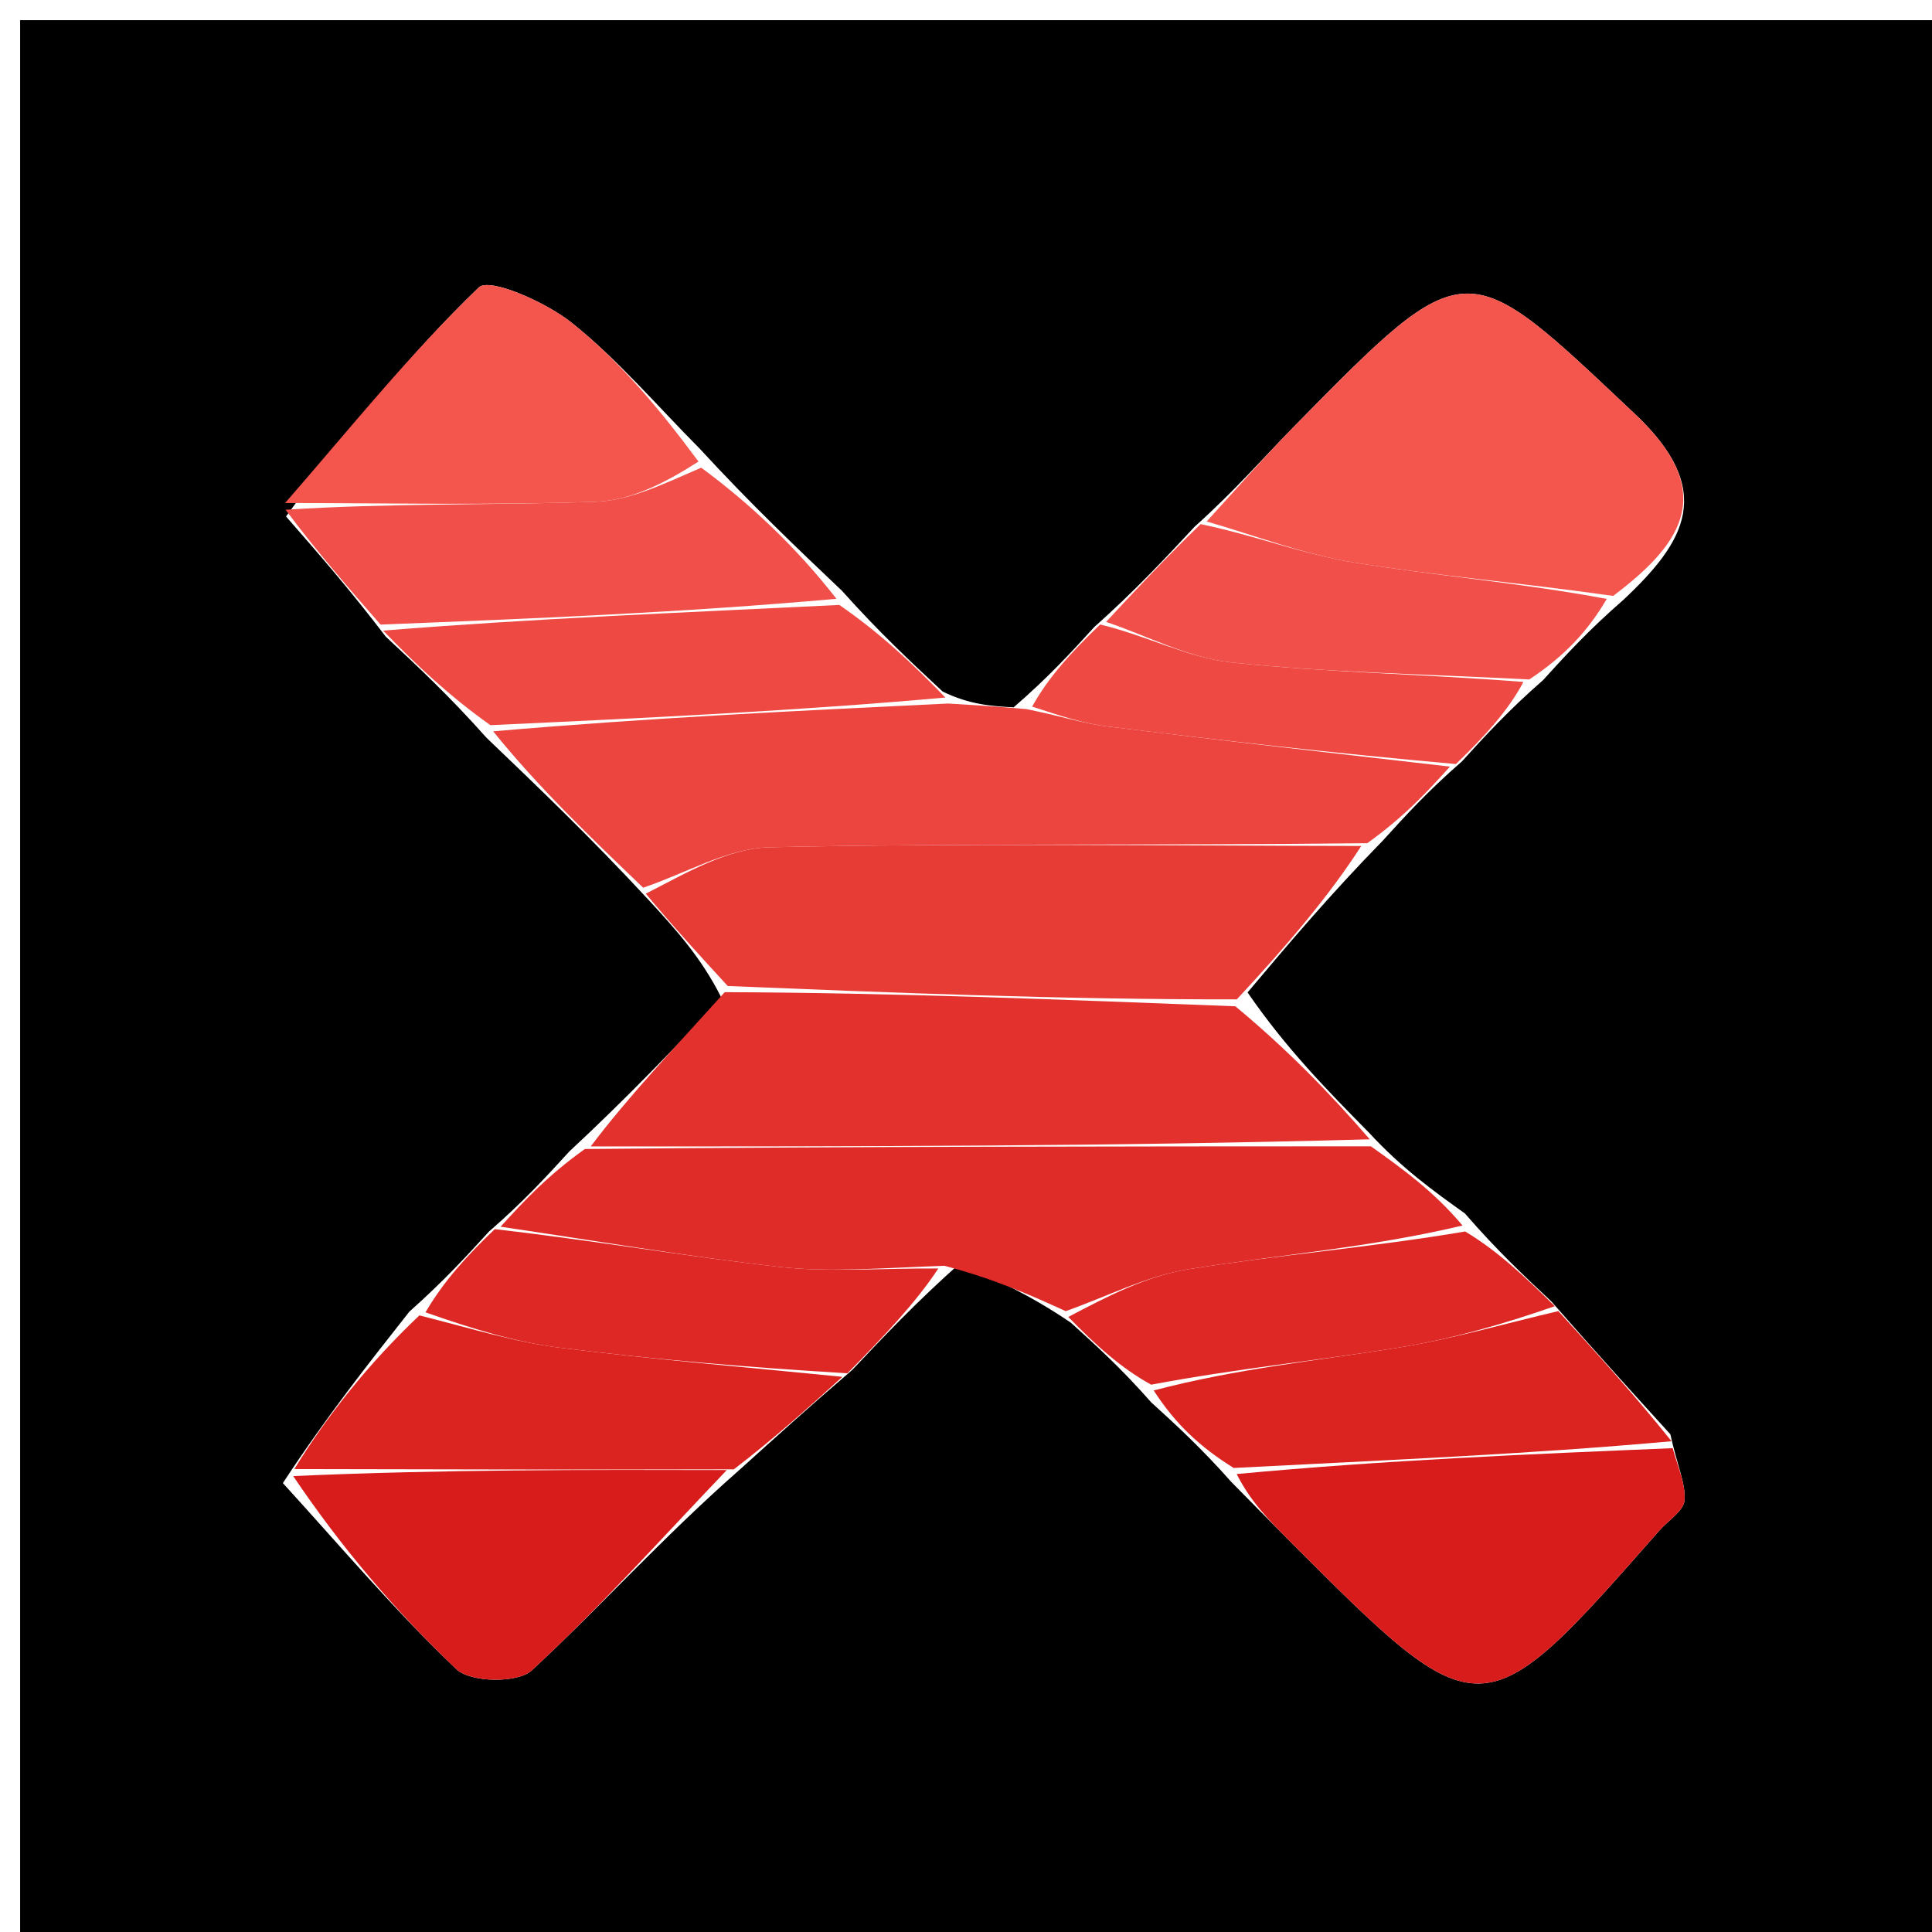
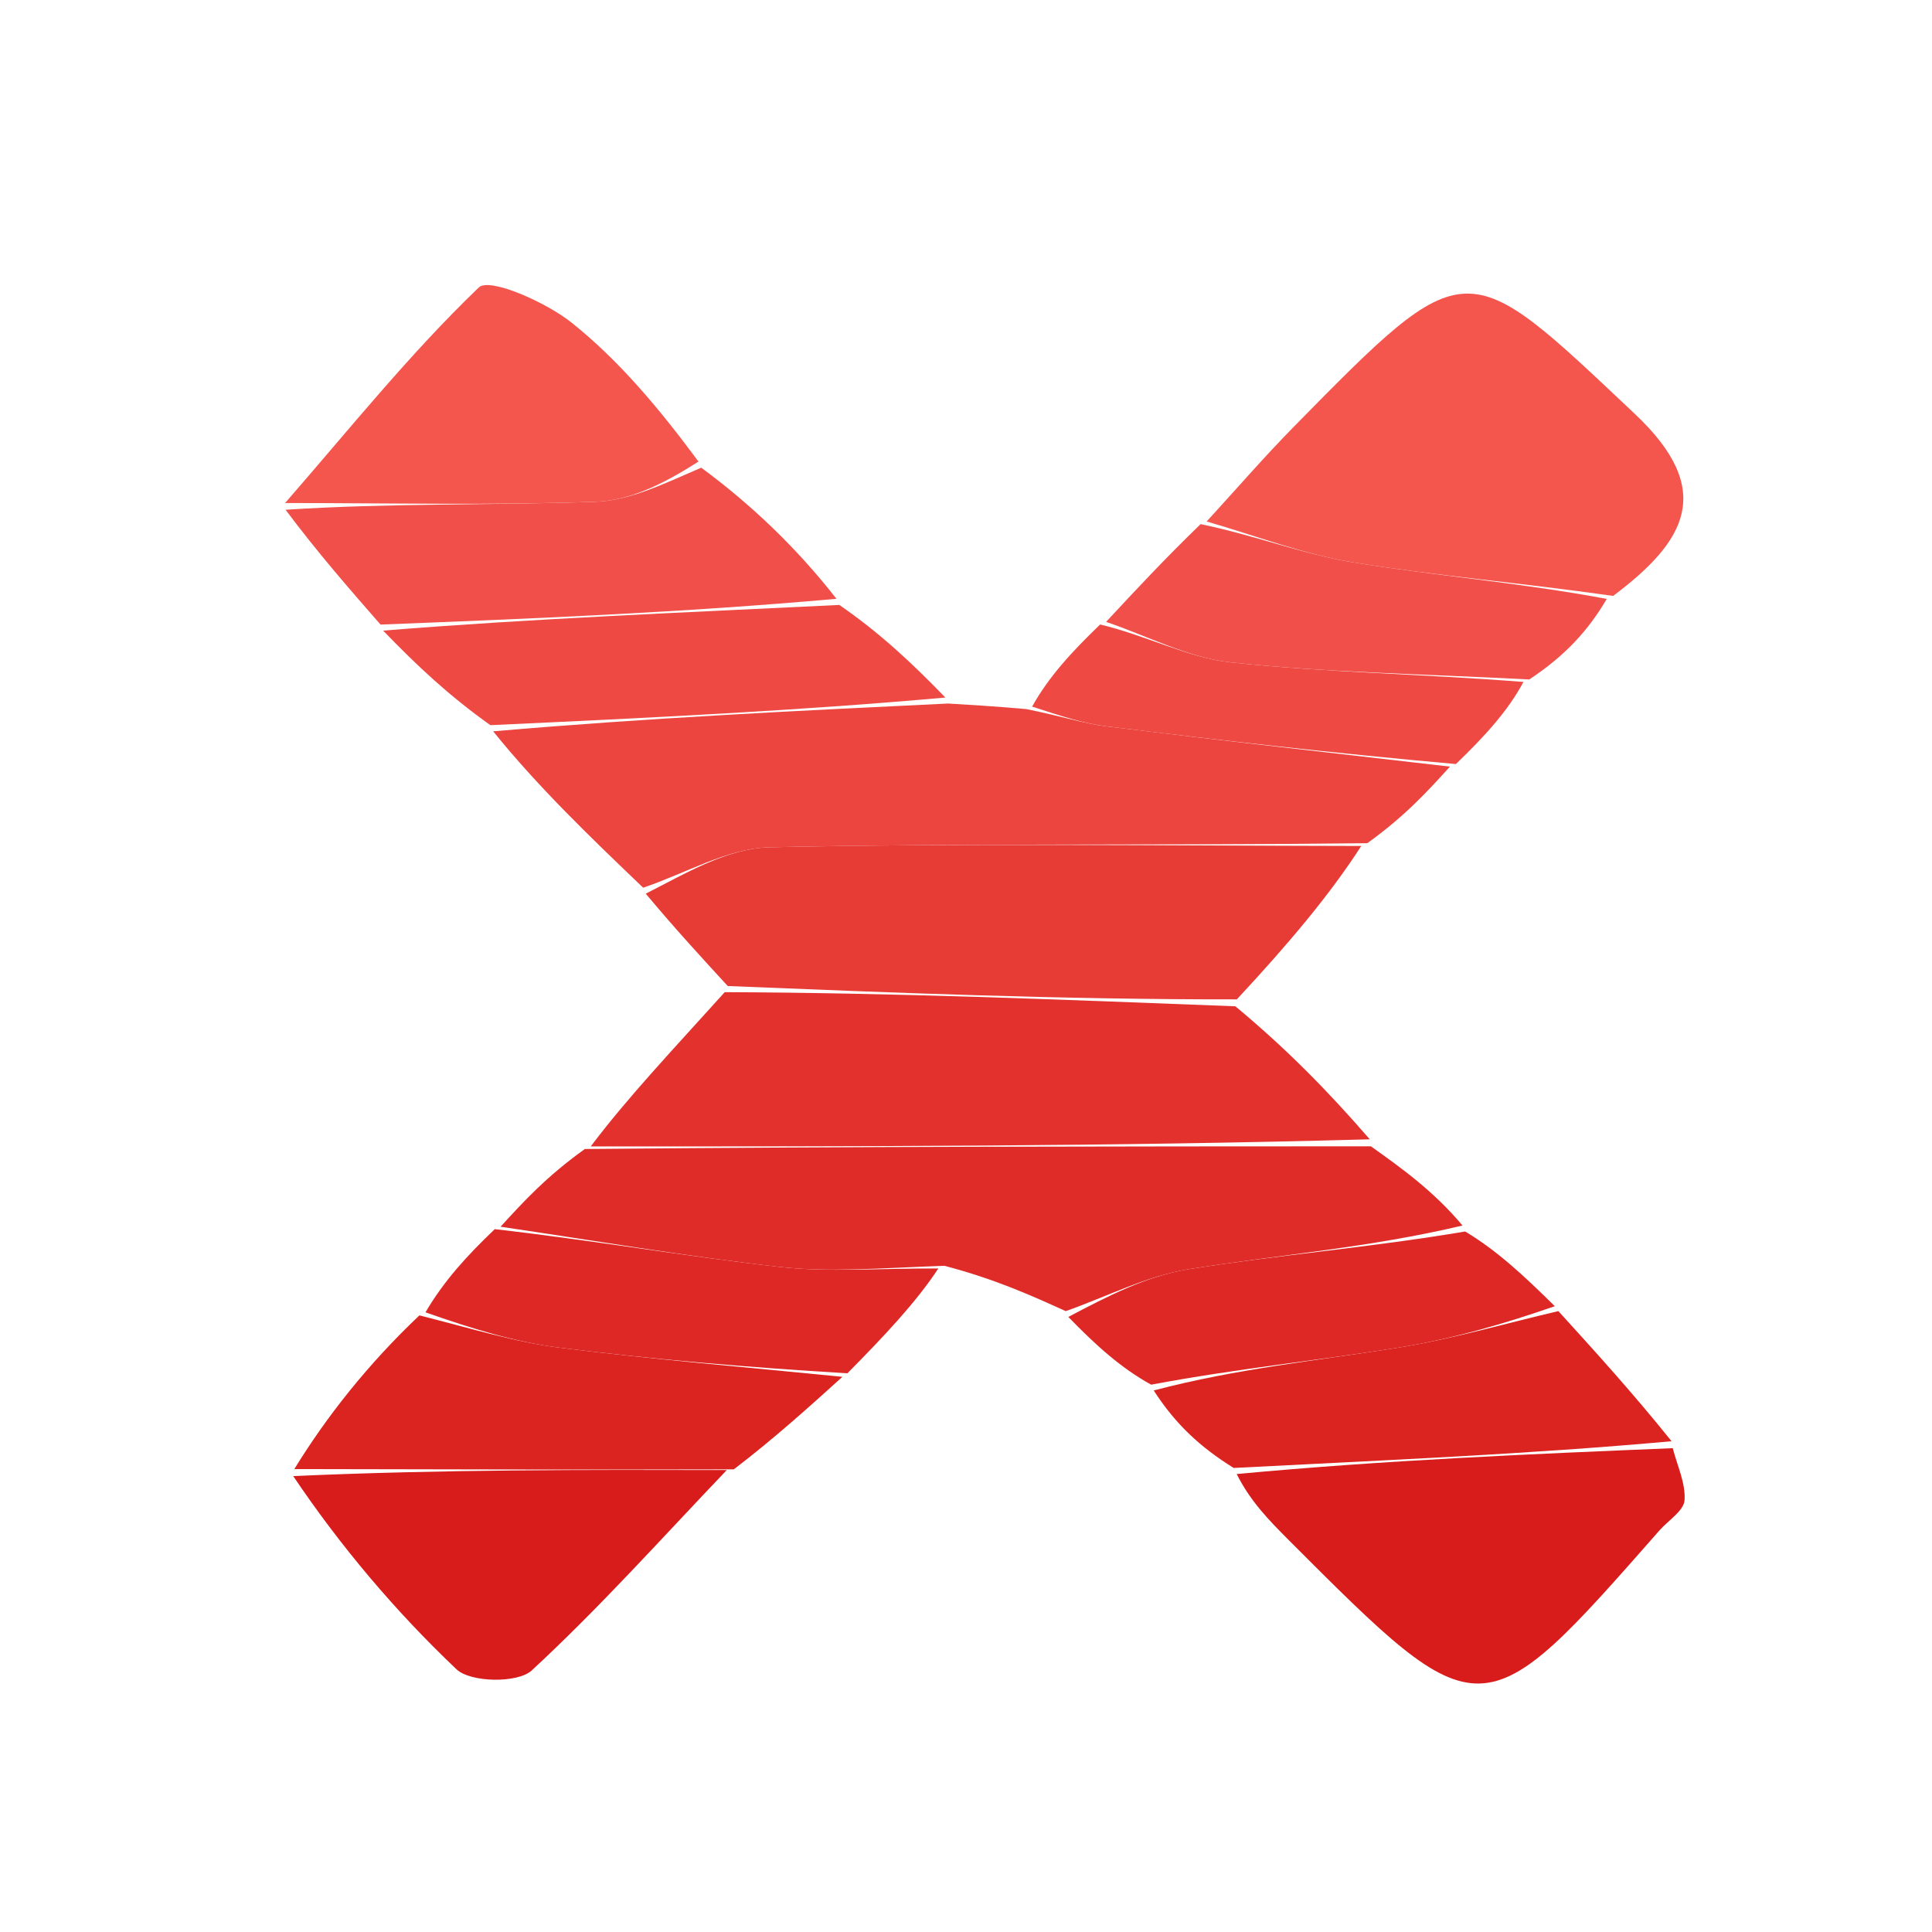
<svg xmlns="http://www.w3.org/2000/svg" version="1.1" id="Layer_1" x="0px" y="0px" width="100%" viewBox="0 0 96 96" enable-background="new 0 0 96 96" xml:space="preserve">
-   <path fill="#000000" opacity="1" stroke="none" d=" M62,97   C41.333,97 21.167,97 1,97   C1,65 1,33 1,1   C33,1 65,1 97,1   C97,33 97,65 97,97   C85.5,97 74,97 62,97  M54.373,31.158   C53.233,32.406 52.093,33.655 50.365,35.149   C49.28,35.085 48.195,35.022 46.84,34.363   C45.267,32.897 43.694,31.432 41.838,29.357   C39.572,27.205 37.306,25.053 34.769,22.294   C32.67,20.184 30.72,17.887 28.412,16.039   C27.131,15.014 24.322,13.773 23.791,14.283   C20.34,17.6 17.324,21.372 14.213,25.663   C15.778,27.453 17.343,29.244 19.168,31.634   C20.742,33.103 22.317,34.572 24.168,36.653   C26.765,39.138 29.362,41.624 32.215,44.703   C33.531,46.134 34.846,47.564 35.86,49.605   C33.532,52.055 31.204,54.506 28.294,57.211   C27.153,58.459 26.013,59.707 24.295,61.197   C23.178,62.421 22.061,63.645 20.342,65.174   C18.284,67.781 16.226,70.389 14.055,73.693   C16.901,76.809 19.629,80.049 22.683,82.946   C23.38,83.607 25.726,83.646 26.419,83.005   C29.817,79.864 32.912,76.397 36.812,72.976   C38.494,71.455 40.176,69.935 42.356,68.062   C43.937,66.387 45.518,64.712 47.702,62.769   C49.454,63.563 51.205,64.356 53.213,65.726   C54.458,66.852 55.704,67.979 57.202,69.681   C58.43,70.799 59.658,71.917 61.186,73.64   C62.122,74.587 63.053,75.54 63.994,76.483   C73.61,86.116 73.61,86.115 82.458,76.045   C82.897,75.546 83.667,75.072 83.704,74.546   C83.763,73.701 83.338,72.823 82.999,71.268   C81.144,69.228 79.289,67.188 77.079,64.661   C75.738,63.404 74.396,62.147 72.79,60.296   C71.233,59.183 69.676,58.071 68.008,56.265   C65.952,54.177 63.897,52.09 61.991,49.313   C64.032,46.89 66.074,44.467 68.713,41.768   C69.825,40.543 70.936,39.318 72.639,37.837   C73.79,36.572 74.941,35.307 76.673,33.796   C77.793,32.564 78.913,31.331 80.671,29.801   C83.753,26.905 85.28,24.376 81.233,20.565   C72.772,12.598 72.957,12.386 64.29,21.203   C62.796,22.724 61.399,24.341 59.359,26.173   C57.893,27.749 56.426,29.325 54.373,31.158  z" />
-   <path fill="#DF2C29" opacity="1" stroke="none" d=" M68.119,56.959   C69.676,58.071 71.233,59.183 72.671,60.895   C68.051,61.996 63.527,62.351 59.061,63.066   C56.969,63.401 54.988,64.433 52.956,65.15   C51.205,64.356 49.454,63.563 46.926,62.896   C43.68,63.015 41.186,63.226 38.746,62.953   C34.105,62.433 29.495,61.636 24.872,60.955   C26.013,59.707 27.153,58.459 29.062,57.093   C42.593,56.969 55.356,56.964 68.119,56.959  z" />
-   <path fill="#EC453F" opacity="1" stroke="none" d=" M72.047,38.093   C70.936,39.318 69.825,40.543 67.939,41.898   C57.526,42.021 47.886,41.89 38.253,42.101   C36.141,42.147 34.056,43.407 31.958,44.109   C29.362,41.624 26.765,39.138 24.505,36.339   C32.264,35.669 39.687,35.314 47.11,34.958   C48.195,35.022 49.28,35.085 50.993,35.234   C52.738,35.583 53.844,35.953 54.977,36.092   C60.663,36.793 66.356,37.432 72.047,38.093  z" />
-   <path fill="#E73B36" opacity="1" stroke="none" d=" M32.087,44.406   C34.056,43.407 36.141,42.147 38.253,42.101   C47.886,41.89 57.526,42.021 67.64,42.036   C66.074,44.467 64.032,46.89 61.458,49.658   C52.67,49.667 44.416,49.331 36.161,48.995   C34.846,47.564 33.531,46.134 32.087,44.406  z" />
-   <path fill="#E3322E" opacity="1" stroke="none" d=" M36.011,49.3   C44.416,49.331 52.67,49.667 61.384,50.002   C63.897,52.09 65.952,54.177 68.064,56.612   C55.356,56.964 42.593,56.969 29.353,56.965   C31.204,54.506 33.532,52.055 36.011,49.3  z" />
-   <path fill="#F4564E" opacity="1" stroke="none" d=" M59.957,25.913   C61.399,24.341 62.796,22.724 64.29,21.203   C72.957,12.386 72.772,12.598 81.233,20.565   C85.28,24.376 83.753,26.905 80.157,29.611   C75.499,28.946 71.331,28.613 67.218,27.941   C64.753,27.538 62.375,26.607 59.957,25.913  z" />
-   <path fill="#D81C1B" opacity="1" stroke="none" d=" M83.118,71.959   C83.338,72.823 83.763,73.701 83.704,74.546   C83.667,75.072 82.897,75.546 82.458,76.045   C73.61,86.115 73.61,86.116 63.994,76.483   C63.053,75.54 62.122,74.587 61.451,73.244   C68.85,72.552 75.984,72.256 83.118,71.959  z" />
-   <path fill="#D81C1B" opacity="1" stroke="none" d=" M36.114,73.046   C32.912,76.397 29.817,79.864 26.419,83.005   C25.726,83.646 23.38,83.607 22.683,82.946   C19.629,80.049 16.901,76.809 14.569,73.345   C22.093,73.014 29.104,73.03 36.114,73.046  z" />
-   <path fill="#F4564E" opacity="1" stroke="none" d=" M14.166,24.995   C17.324,21.372 20.34,17.6 23.791,14.283   C24.322,13.773 27.131,15.014 28.412,16.039   C30.72,17.887 32.67,20.184 34.708,22.935   C32.966,24.05 31.297,24.873 29.602,24.932   C24.462,25.112 19.312,24.996 14.166,24.995  z" />
-   <path fill="#F14F49" opacity="1" stroke="none" d=" M14.189,25.329   C19.312,24.996 24.462,25.112 29.602,24.932   C31.297,24.873 32.966,24.05 34.843,23.239   C37.306,25.053 39.572,27.205 41.563,29.754   C33.828,30.446 26.368,30.74 18.908,31.035   C17.343,29.244 15.778,27.453 14.189,25.329  z" />
-   <path fill="#DB2320" opacity="1" stroke="none" d=" M36.463,73.011   C29.104,73.03 22.093,73.014 14.625,72.997   C16.226,70.389 18.284,67.781 20.84,65.361   C23.488,66.032 25.616,66.69 27.792,66.964   C32.467,67.552 37.168,67.943 41.858,68.414   C40.176,69.935 38.494,71.455 36.463,73.011  z" />
-   <path fill="#EE4A43" opacity="1" stroke="none" d=" M19.038,31.335   C26.368,30.74 33.828,30.446 41.705,30.059   C43.694,31.432 45.267,32.897 46.975,34.66   C39.687,35.314 32.264,35.669 24.366,36.033   C22.317,34.572 20.742,33.103 19.038,31.335  z" />
-   <path fill="#DB2320" opacity="1" stroke="none" d=" M83.058,71.614   C75.984,72.256 68.85,72.552 61.301,72.942   C59.658,71.917 58.43,70.799 57.327,69.091   C61.465,68.001 65.493,67.603 69.483,66.964   C72.162,66.535 74.786,65.765 77.434,65.148   C79.289,67.188 81.144,69.228 83.058,71.614  z" />
-   <path fill="#F14F49" opacity="1" stroke="none" d=" M59.658,26.043   C62.375,26.607 64.753,27.538 67.218,27.941   C71.331,28.613 75.499,28.946 79.839,29.76   C78.913,31.331 77.793,32.564 75.99,33.762   C70.589,33.483 65.853,33.415 61.163,32.914   C59.048,32.688 57.025,31.599 54.96,30.901   C56.426,29.325 57.893,27.749 59.658,26.043  z" />
-   <path fill="#DE2826" opacity="1" stroke="none" d=" M42.107,68.238   C37.168,67.943 32.467,67.552 27.792,66.964   C25.616,66.69 23.488,66.032 21.141,65.209   C22.061,63.645 23.178,62.421 24.584,61.076   C29.495,61.636 34.105,62.433 38.746,62.953   C41.186,63.226 43.68,63.015 46.625,63.03   C45.518,64.712 43.937,66.387 42.107,68.238  z" />
-   <path fill="#DE2826" opacity="1" stroke="none" d=" M77.257,64.904   C74.786,65.765 72.162,66.535 69.483,66.964   C65.493,67.603 61.465,68.001 57.201,68.804   C55.704,67.979 54.458,66.852 53.084,65.438   C54.988,64.433 56.969,63.401 59.061,63.066   C63.527,62.351 68.051,61.996 72.803,61.192   C74.396,62.147 75.738,63.404 77.257,64.904  z" />
-   <path fill="#EE4A43" opacity="1" stroke="none" d=" M54.666,31.03   C57.025,31.599 59.048,32.688 61.163,32.914   C65.853,33.415 70.589,33.483 75.699,33.885   C74.941,35.307 73.79,36.572 72.343,37.965   C66.356,37.432 60.663,36.793 54.977,36.092   C53.844,35.953 52.738,35.583 51.286,35.111   C52.093,33.655 53.233,32.406 54.666,31.03  z" />
+   <path fill="none" opacity="1" stroke="none" d=" M62,97  C41.333,97 21.167,97 1,97  C1,65 1,33 1,1  C33,1 65,1 97,1  C97,33 97,65 97,97  C85.5,97 74,97 62,97 M54.373,31.158  C53.233,32.406 52.093,33.655 50.365,35.149  C49.28,35.085 48.195,35.022 46.84,34.363  C45.267,32.897 43.694,31.432 41.838,29.357  C39.572,27.205 37.306,25.053 34.769,22.294  C32.67,20.184 30.72,17.887 28.412,16.039  C27.131,15.014 24.322,13.773 23.791,14.283  C20.34,17.6 17.324,21.372 14.213,25.663  C15.778,27.453 17.343,29.244 19.168,31.634  C20.742,33.103 22.317,34.572 24.168,36.653  C26.765,39.138 29.362,41.624 32.215,44.703  C33.531,46.134 34.846,47.564 35.86,49.605  C33.532,52.055 31.204,54.506 28.294,57.211  C27.153,58.459 26.013,59.707 24.295,61.197  C23.178,62.421 22.061,63.645 20.342,65.174  C18.284,67.781 16.226,70.389 14.055,73.693  C16.901,76.809 19.629,80.049 22.683,82.946  C23.38,83.607 25.726,83.646 26.419,83.005  C29.817,79.864 32.912,76.397 36.812,72.976  C38.494,71.455 40.176,69.935 42.356,68.062  C43.937,66.387 45.518,64.712 47.702,62.769  C49.454,63.563 51.205,64.356 53.213,65.726  C54.458,66.852 55.704,67.979 57.202,69.681  C58.43,70.799 59.658,71.917 61.186,73.64  C62.122,74.587 63.053,75.54 63.994,76.483  C73.61,86.116 73.61,86.115 82.458,76.045  C82.897,75.546 83.667,75.072 83.704,74.546  C83.763,73.701 83.338,72.823 82.999,71.268  C81.144,69.228 79.289,67.188 77.079,64.661  C75.738,63.404 74.396,62.147 72.79,60.296  C71.233,59.183 69.676,58.071 68.008,56.265  C65.952,54.177 63.897,52.09 61.991,49.313  C64.032,46.89 66.074,44.467 68.713,41.768  C69.825,40.543 70.936,39.318 72.639,37.837  C73.79,36.572 74.941,35.307 76.673,33.796  C77.793,32.564 78.913,31.331 80.671,29.801  C83.753,26.905 85.28,24.376 81.233,20.565  C72.772,12.598 72.957,12.386 64.29,21.203  C62.796,22.724 61.399,24.341 59.359,26.173  C57.893,27.749 56.426,29.325 54.373,31.158 z" />
+   <path fill="#DF2C29" opacity="1" stroke="none" d=" M68.119,56.959  C69.676,58.071 71.233,59.183 72.671,60.895  C68.051,61.996 63.527,62.351 59.061,63.066  C56.969,63.401 54.988,64.433 52.956,65.15  C51.205,64.356 49.454,63.563 46.926,62.896  C43.68,63.015 41.186,63.226 38.746,62.953  C34.105,62.433 29.495,61.636 24.872,60.955  C26.013,59.707 27.153,58.459 29.062,57.093  C42.593,56.969 55.356,56.964 68.119,56.959 z" />
+   <path fill="#EC453F" opacity="1" stroke="none" d=" M72.047,38.093  C70.936,39.318 69.825,40.543 67.939,41.898  C57.526,42.021 47.886,41.89 38.253,42.101  C36.141,42.147 34.056,43.407 31.958,44.109  C29.362,41.624 26.765,39.138 24.505,36.339  C32.264,35.669 39.687,35.314 47.11,34.958  C48.195,35.022 49.28,35.085 50.993,35.234  C52.738,35.583 53.844,35.953 54.977,36.092  C60.663,36.793 66.356,37.432 72.047,38.093 z" />
+   <path fill="#E73B36" opacity="1" stroke="none" d=" M32.087,44.406  C34.056,43.407 36.141,42.147 38.253,42.101  C47.886,41.89 57.526,42.021 67.64,42.036  C66.074,44.467 64.032,46.89 61.458,49.658  C52.67,49.667 44.416,49.331 36.161,48.995  C34.846,47.564 33.531,46.134 32.087,44.406 z" />
+   <path fill="#E3322E" opacity="1" stroke="none" d=" M36.011,49.3  C44.416,49.331 52.67,49.667 61.384,50.002  C63.897,52.09 65.952,54.177 68.064,56.612  C55.356,56.964 42.593,56.969 29.353,56.965  C31.204,54.506 33.532,52.055 36.011,49.3 z" />
+   <path fill="#F4564E" opacity="1" stroke="none" d=" M59.957,25.913  C61.399,24.341 62.796,22.724 64.29,21.203  C72.957,12.386 72.772,12.598 81.233,20.565  C85.28,24.376 83.753,26.905 80.157,29.611  C75.499,28.946 71.331,28.613 67.218,27.941  C64.753,27.538 62.375,26.607 59.957,25.913 z" />
+   <path fill="#D81C1B" opacity="1" stroke="none" d=" M83.118,71.959  C83.338,72.823 83.763,73.701 83.704,74.546  C83.667,75.072 82.897,75.546 82.458,76.045  C73.61,86.115 73.61,86.116 63.994,76.483  C63.053,75.54 62.122,74.587 61.451,73.244  C68.85,72.552 75.984,72.256 83.118,71.959 z" />
+   <path fill="#D81C1B" opacity="1" stroke="none" d=" M36.114,73.046  C32.912,76.397 29.817,79.864 26.419,83.005  C25.726,83.646 23.38,83.607 22.683,82.946  C19.629,80.049 16.901,76.809 14.569,73.345  C22.093,73.014 29.104,73.03 36.114,73.046 z" />
+   <path fill="#F4564E" opacity="1" stroke="none" d=" M14.166,24.995  C17.324,21.372 20.34,17.6 23.791,14.283  C24.322,13.773 27.131,15.014 28.412,16.039  C30.72,17.887 32.67,20.184 34.708,22.935  C32.966,24.05 31.297,24.873 29.602,24.932  C24.462,25.112 19.312,24.996 14.166,24.995 z" />
+   <path fill="#F14F49" opacity="1" stroke="none" d=" M14.189,25.329  C19.312,24.996 24.462,25.112 29.602,24.932  C31.297,24.873 32.966,24.05 34.843,23.239  C37.306,25.053 39.572,27.205 41.563,29.754  C33.828,30.446 26.368,30.74 18.908,31.035  C17.343,29.244 15.778,27.453 14.189,25.329 z" />
+   <path fill="#DB2320" opacity="1" stroke="none" d=" M36.463,73.011  C29.104,73.03 22.093,73.014 14.625,72.997  C16.226,70.389 18.284,67.781 20.84,65.361  C23.488,66.032 25.616,66.69 27.792,66.964  C32.467,67.552 37.168,67.943 41.858,68.414  C40.176,69.935 38.494,71.455 36.463,73.011 z" />
+   <path fill="#EE4A43" opacity="1" stroke="none" d=" M19.038,31.335  C26.368,30.74 33.828,30.446 41.705,30.059  C43.694,31.432 45.267,32.897 46.975,34.66  C39.687,35.314 32.264,35.669 24.366,36.033  C22.317,34.572 20.742,33.103 19.038,31.335 z" />
+   <path fill="#DB2320" opacity="1" stroke="none" d=" M83.058,71.614  C75.984,72.256 68.85,72.552 61.301,72.942  C59.658,71.917 58.43,70.799 57.327,69.091  C61.465,68.001 65.493,67.603 69.483,66.964  C72.162,66.535 74.786,65.765 77.434,65.148  C79.289,67.188 81.144,69.228 83.058,71.614 z" />
+   <path fill="#F14F49" opacity="1" stroke="none" d=" M59.658,26.043  C62.375,26.607 64.753,27.538 67.218,27.941  C71.331,28.613 75.499,28.946 79.839,29.76  C78.913,31.331 77.793,32.564 75.99,33.762  C70.589,33.483 65.853,33.415 61.163,32.914  C59.048,32.688 57.025,31.599 54.96,30.901  C56.426,29.325 57.893,27.749 59.658,26.043 z" />
+   <path fill="#DE2826" opacity="1" stroke="none" d=" M42.107,68.238  C37.168,67.943 32.467,67.552 27.792,66.964  C25.616,66.69 23.488,66.032 21.141,65.209  C22.061,63.645 23.178,62.421 24.584,61.076  C29.495,61.636 34.105,62.433 38.746,62.953  C41.186,63.226 43.68,63.015 46.625,63.03  C45.518,64.712 43.937,66.387 42.107,68.238 z" />
+   <path fill="#DE2826" opacity="1" stroke="none" d=" M77.257,64.904  C74.786,65.765 72.162,66.535 69.483,66.964  C65.493,67.603 61.465,68.001 57.201,68.804  C55.704,67.979 54.458,66.852 53.084,65.438  C54.988,64.433 56.969,63.401 59.061,63.066  C63.527,62.351 68.051,61.996 72.803,61.192  C74.396,62.147 75.738,63.404 77.257,64.904 z" />
+   <path fill="#EE4A43" opacity="1" stroke="none" d=" M54.666,31.03  C57.025,31.599 59.048,32.688 61.163,32.914  C65.853,33.415 70.589,33.483 75.699,33.885  C74.941,35.307 73.79,36.572 72.343,37.965  C66.356,37.432 60.663,36.793 54.977,36.092  C53.844,35.953 52.738,35.583 51.286,35.111  C52.093,33.655 53.233,32.406 54.666,31.03 z" />
</svg>
